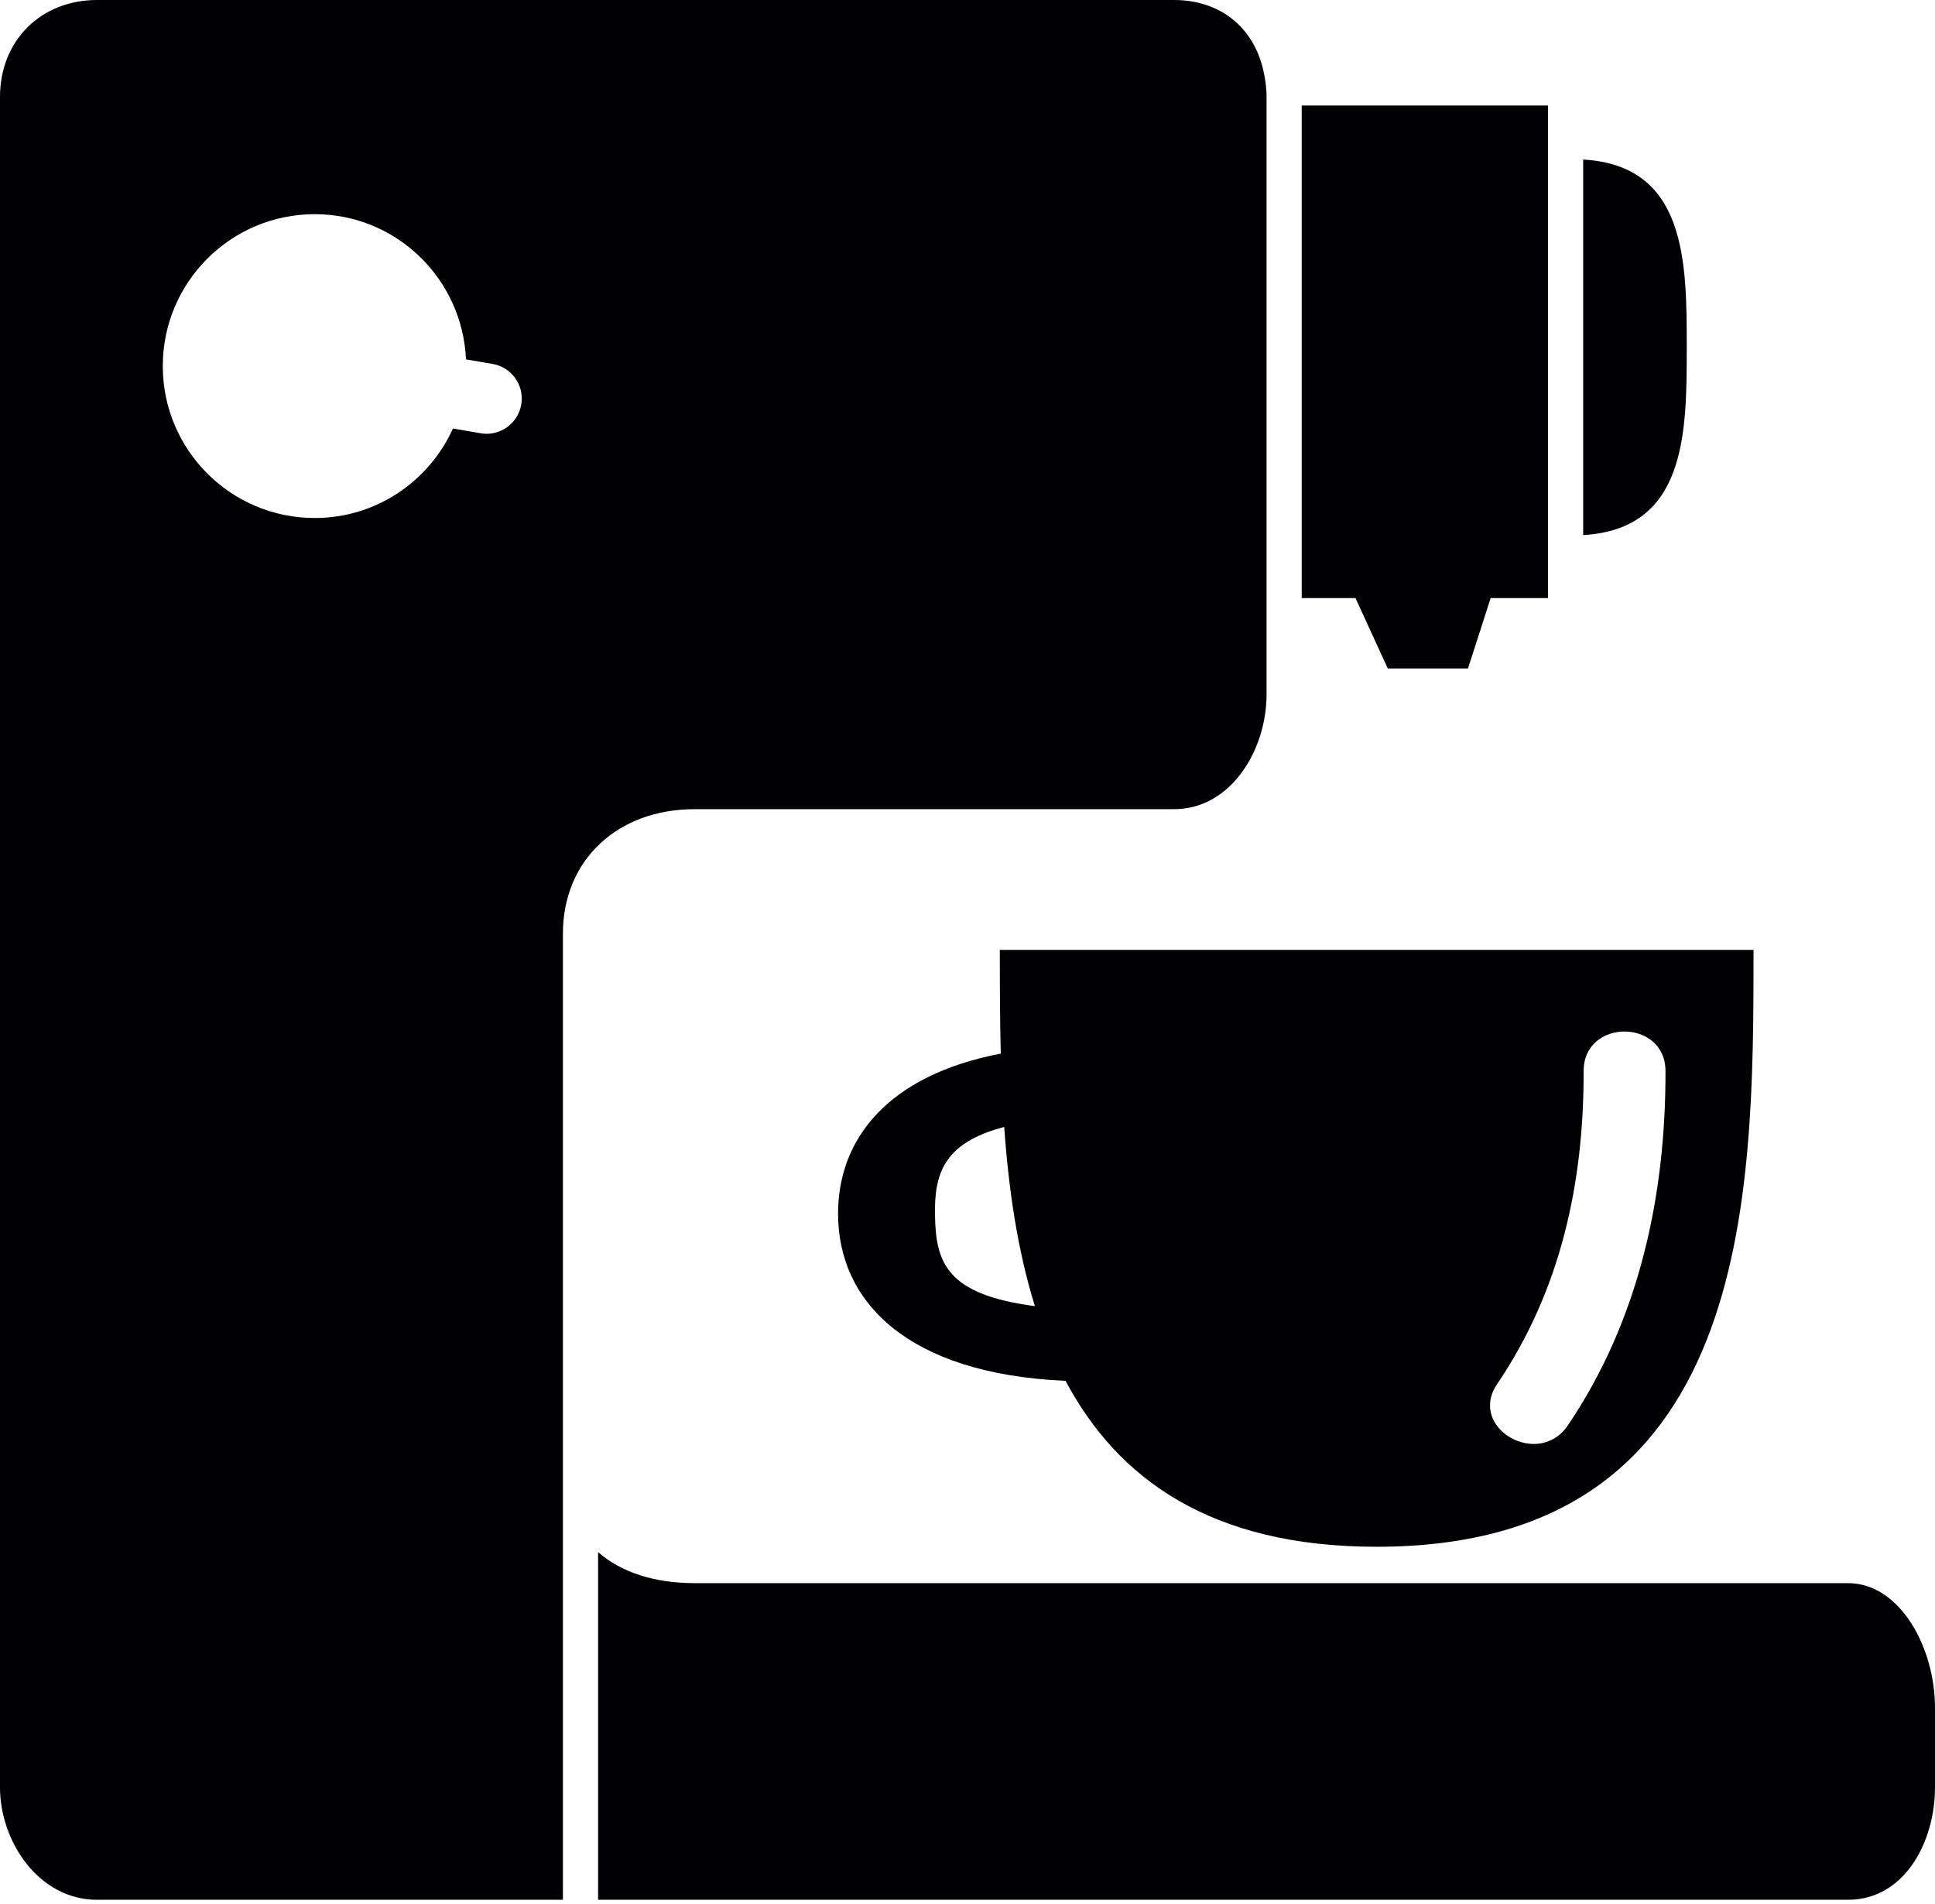
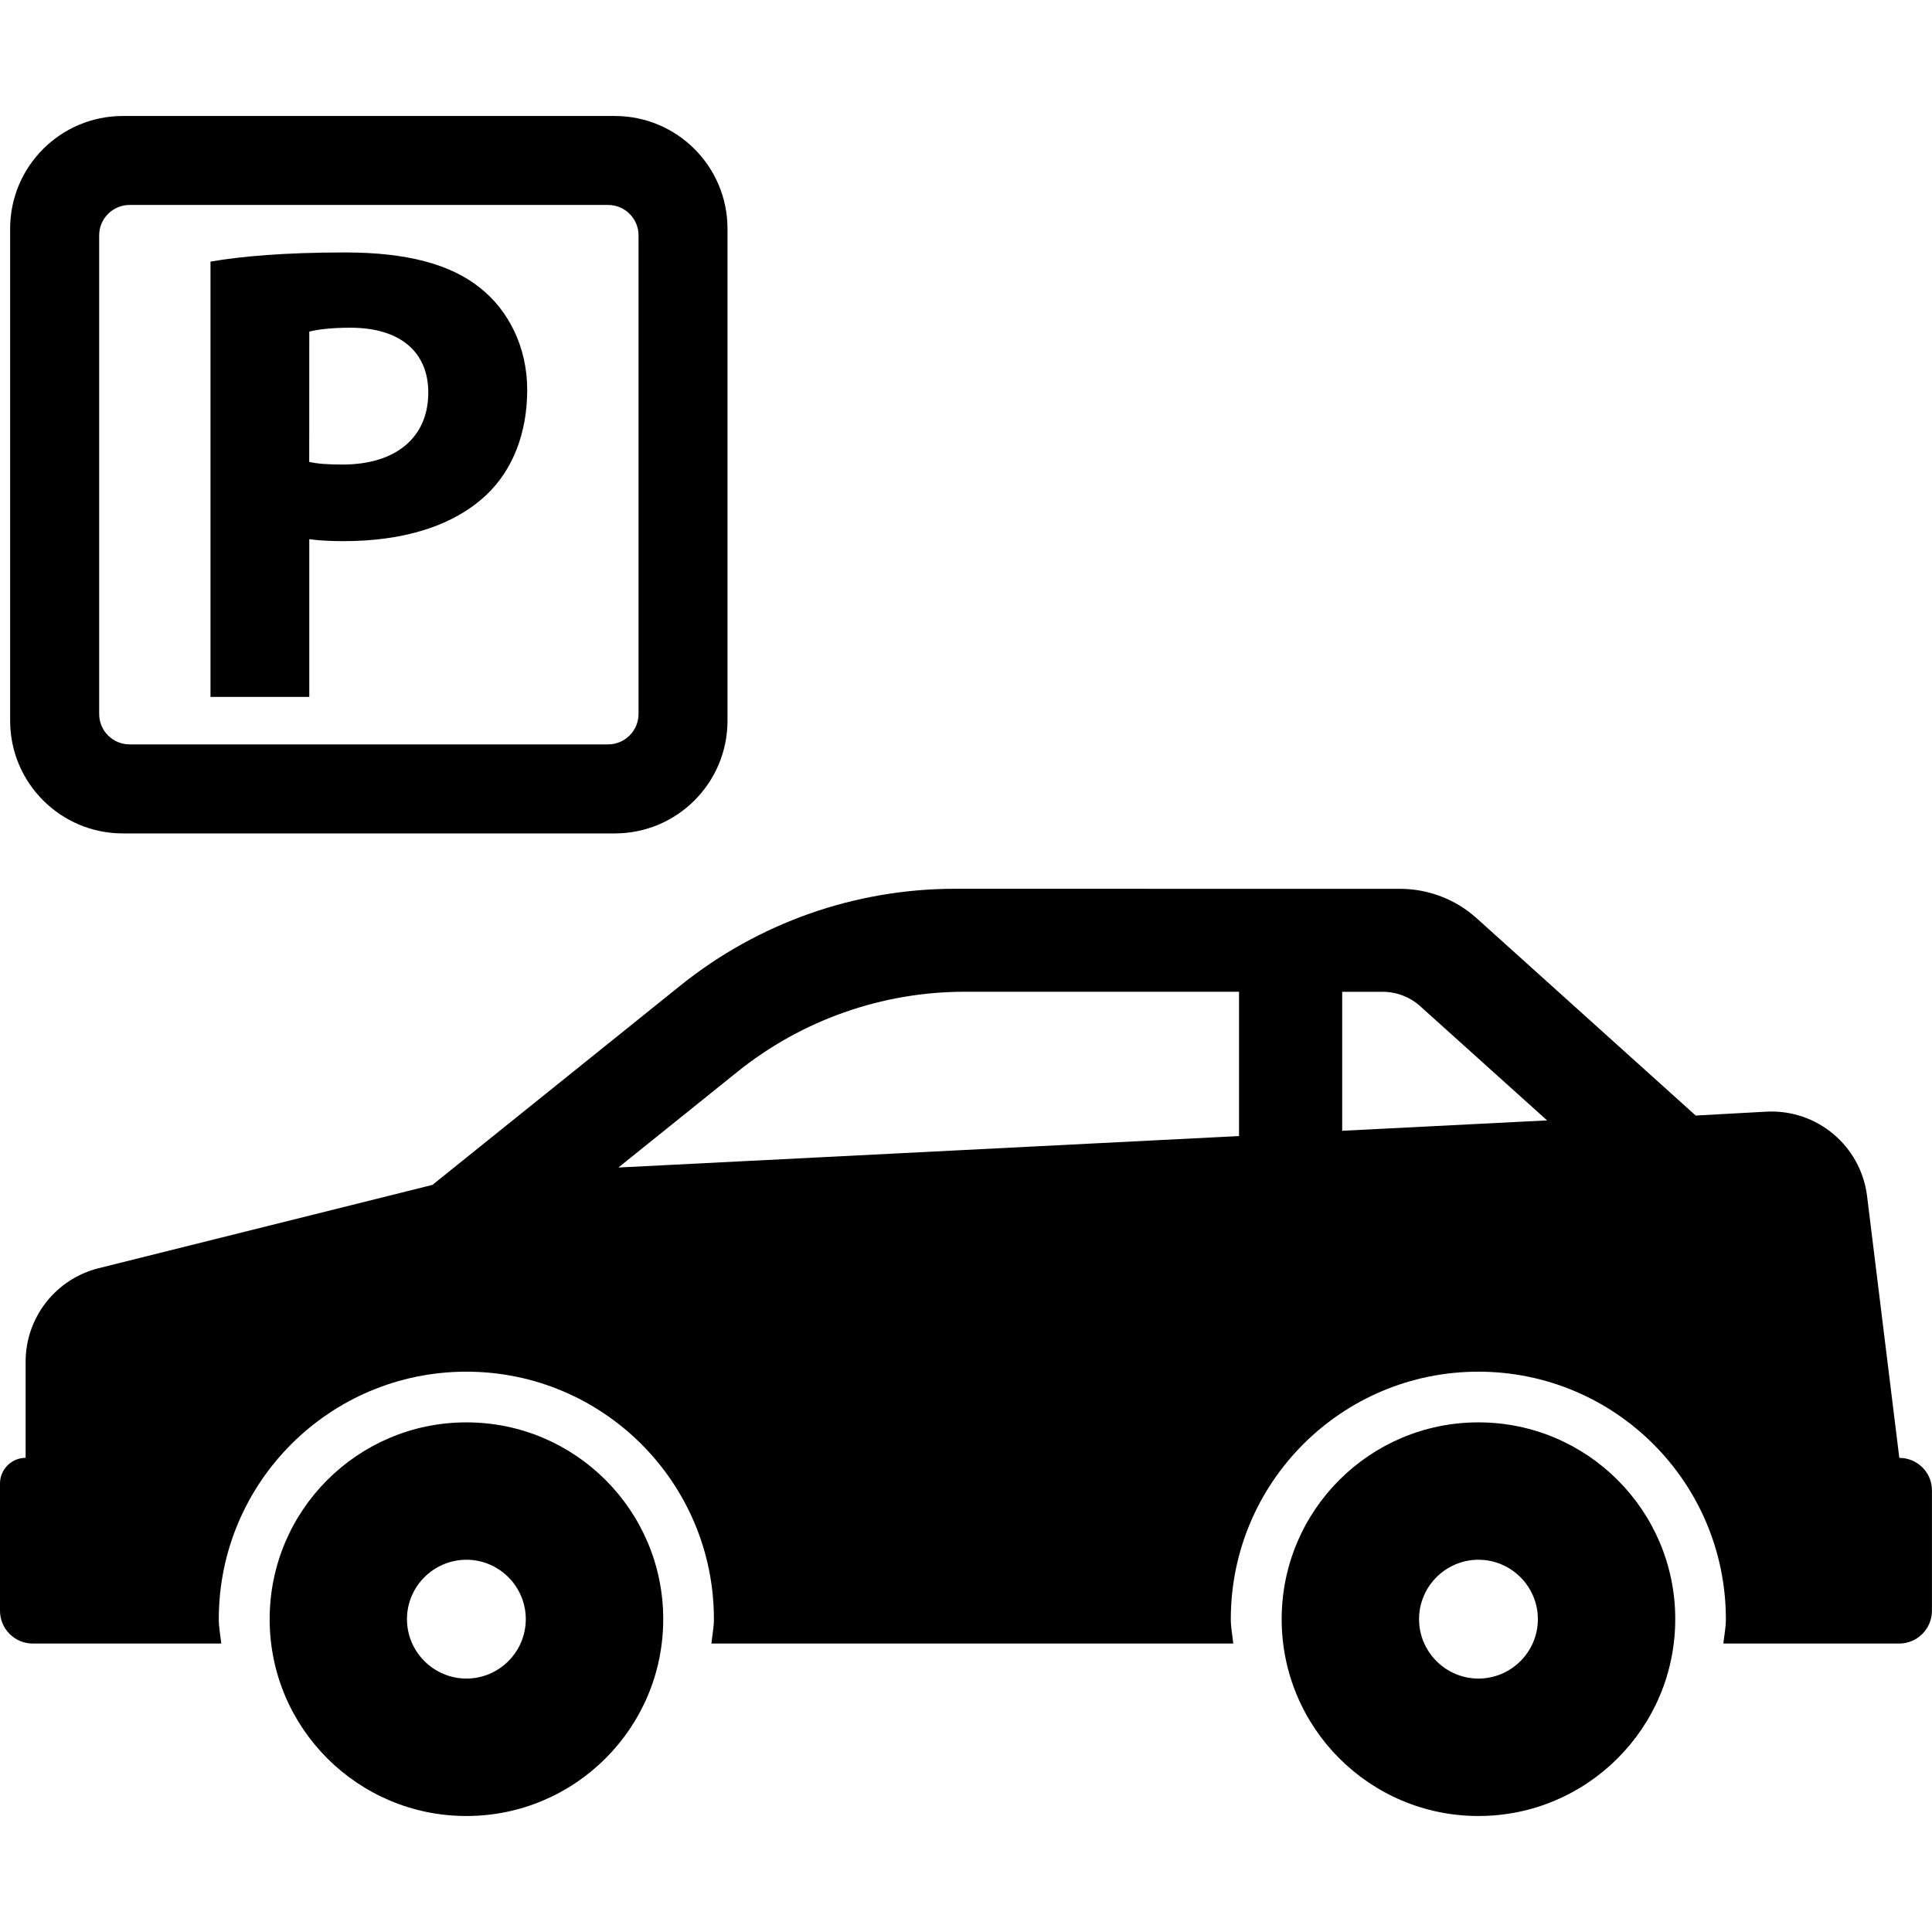
- <svg xmlns="http://www.w3.org/2000/svg" width="123" height="121" viewBox="0 0 123 121" fill="none">
-   <path d="M100.636 10.142V11.258V32.897V34.013C107.2 33.639 107.22 27.516 107.22 22.077C107.22 16.639 107.2 10.515 100.636 10.142Z" fill="#010002" />
-   <path d="M63.615 66.975C56.468 68.341 53.272 72.378 53.272 77.148C53.272 82.752 57.689 87.337 67.732 87.775C71.031 93.977 76.933 98.324 87.511 98.324C111.464 98.324 111.464 76.036 111.464 60.382H63.555C63.555 62.482 63.557 64.705 63.615 66.975ZM95.166 87.983C99.203 82.021 100.681 75.216 100.665 68.088C100.659 64.732 105.863 64.732 105.869 68.088C105.885 76.063 104.174 83.94 99.659 90.611C97.789 93.373 93.279 90.772 95.166 87.983ZM59.434 77.26C59.386 74.672 59.937 72.653 63.833 71.638C64.11 75.542 64.669 79.449 65.785 83.027C60.151 82.291 59.487 80.252 59.434 77.26Z" fill="#010002" />
-   <path d="M38.018 120.764H117.469C121.061 120.764 123 117.085 123 113.62V108.555C123 104.731 120.777 100.639 117.472 100.636H44.161C41.567 100.636 39.467 99.932 38.018 98.664V120.764Z" fill="#010002" />
-   <path d="M74.627 0H6.163C2.592 0 0 2.59 0 6.155V113.621C0 117.071 2.476 120.764 6.163 120.764H35.782V93.355V64.855V59.353V59.351C35.782 54.69 39.228 51.437 44.161 51.437H74.627C78.259 51.437 80.509 47.657 80.509 44.155V40.255V38.018V6.709V6.157C80.509 5.555 80.426 5.003 80.305 4.473C79.688 1.747 77.573 0 74.627 0ZM30.931 27.575C30.806 27.575 30.678 27.565 30.551 27.541L28.793 27.239C27.277 30.589 23.922 32.928 20.006 32.928C14.673 32.928 10.348 28.605 10.348 23.272C10.348 17.938 14.671 13.615 20.006 13.615C25.195 13.615 29.392 17.715 29.621 22.845L31.309 23.134C32.526 23.341 33.344 24.497 33.134 25.717C32.946 26.805 32 27.575 30.931 27.575Z" fill="#010002" />
-   <path d="M88.213 42.491H88.931H92.5H93.314L94.034 40.255L94.755 38.018H98.4V6.709H82.745V38.018H86.163L87.189 40.255L88.213 42.491Z" fill="#010002" />
+ <svg xmlns="http://www.w3.org/2000/svg" version="1.1" id="Capa_1" x="0px" y="0px" viewBox="0 0 31.446 31.446" style="enable-background:new 0 0 31.446 31.446;" xml:space="preserve">
+   <g>
+     <g>
+       <path d="M5.034,8.776c0.149,0.021,0.34,0.032,0.554,0.032c0.959,0,1.78-0.234,2.333-0.757c0.425-0.405,0.66-1.002,0.66-1.705 c0-0.704-0.309-1.3-0.769-1.662C7.334,4.3,6.621,4.109,5.619,4.109c-0.991,0-1.694,0.063-2.193,0.149v7.085h1.608V8.776z M5.034,5.398c0.116-0.032,0.339-0.064,0.67-0.064c0.809,0,1.267,0.395,1.267,1.055c0,0.735-0.532,1.172-1.395,1.172 c-0.234,0-0.404-0.011-0.543-0.043L5.034,5.398L5.034,5.398z" fill="#000000" style="fill: rgb(0, 0, 0);" />
+       <path d="M1.999,13.565h8.008c1.013,0,1.834-0.821,1.834-1.834V3.722c0-1.013-0.821-1.834-1.834-1.834H1.999 c-1.013,0-1.834,0.821-1.834,1.834v8.009C0.165,12.744,0.987,13.565,1.999,13.565z M1.614,3.831c0-0.273,0.222-0.495,0.495-0.495 h7.789c0.273,0,0.495,0.222,0.495,0.495v7.79c0,0.272-0.222,0.495-0.495,0.495H2.109c-0.273,0-0.495-0.222-0.495-0.495V3.831z" fill="#000000" style="fill: rgb(0, 0, 0);" />
+       <path d="M7.592,23.151c-1.77,0-3.203,1.434-3.203,3.203c0,1.771,1.434,3.204,3.203,3.204c1.768,0,3.203-1.434,3.203-3.204 C10.795,24.585,9.36,23.151,7.592,23.151z M7.592,27.321c-0.532,0-0.968-0.434-0.968-0.967s0.436-0.967,0.968-0.967 c0.531,0,0.966,0.434,0.966,0.967S8.123,27.321,7.592,27.321z" fill="#000000" style="fill: rgb(0, 0, 0);" />
+       <path d="M30.914,23.729l-0.525-4.262c-0.102-0.818-0.817-1.418-1.642-1.373L27.6,18.157l-3.565-3.211 c-0.343-0.309-0.787-0.479-1.249-0.479l-7.241-0.001c-1.625,0-3.201,0.555-4.468,1.573l-4.039,3.247l-5.433,1.356 c-0.698,0.175-1.188,0.802-1.188,1.521v1.565C0.187,23.729,0,23.916,0,24.146v2.071c0,0.295,0.239,0.534,0.534,0.534h3.067 c-0.013-0.133-0.04-0.26-0.04-0.396c0-2.226,1.804-4.029,4.03-4.029c2.226,0,4.029,1.804,4.029,4.029 c0,0.137-0.028,0.264-0.041,0.396h8.494c-0.013-0.133-0.04-0.26-0.04-0.396c0-2.226,1.804-4.029,4.029-4.029 c2.227,0,4.029,1.804,4.029,4.029c0,0.137-0.027,0.264-0.041,0.396h2.861c0.295,0,0.534-0.239,0.534-0.534v-1.953 C31.449,23.969,31.209,23.729,30.914,23.729z M20.167,18.491l-10.102,0.512l1.934-1.555c1.051-0.846,2.357-1.306,3.706-1.306 h4.462V18.491z M21.846,18.405v-2.262h0.657c0.228,0,0.447,0.084,0.616,0.237l2.062,1.856L21.846,18.405z" fill="#000000" style="fill: rgb(0, 0, 0);" />
+       <path d="M24.064,23.151c-1.77,0-3.203,1.434-3.203,3.203c0,1.771,1.435,3.204,3.203,3.204s3.203-1.434,3.203-3.204 C27.268,24.585,25.832,23.151,24.064,23.151z M24.064,27.321c-0.532,0-0.967-0.434-0.967-0.967s0.435-0.967,0.967-0.967 c0.531,0,0.967,0.434,0.967,0.967S24.596,27.321,24.064,27.321z" fill="#000000" style="fill: rgb(0, 0, 0);" />
+     </g>
+   </g>
</svg>
